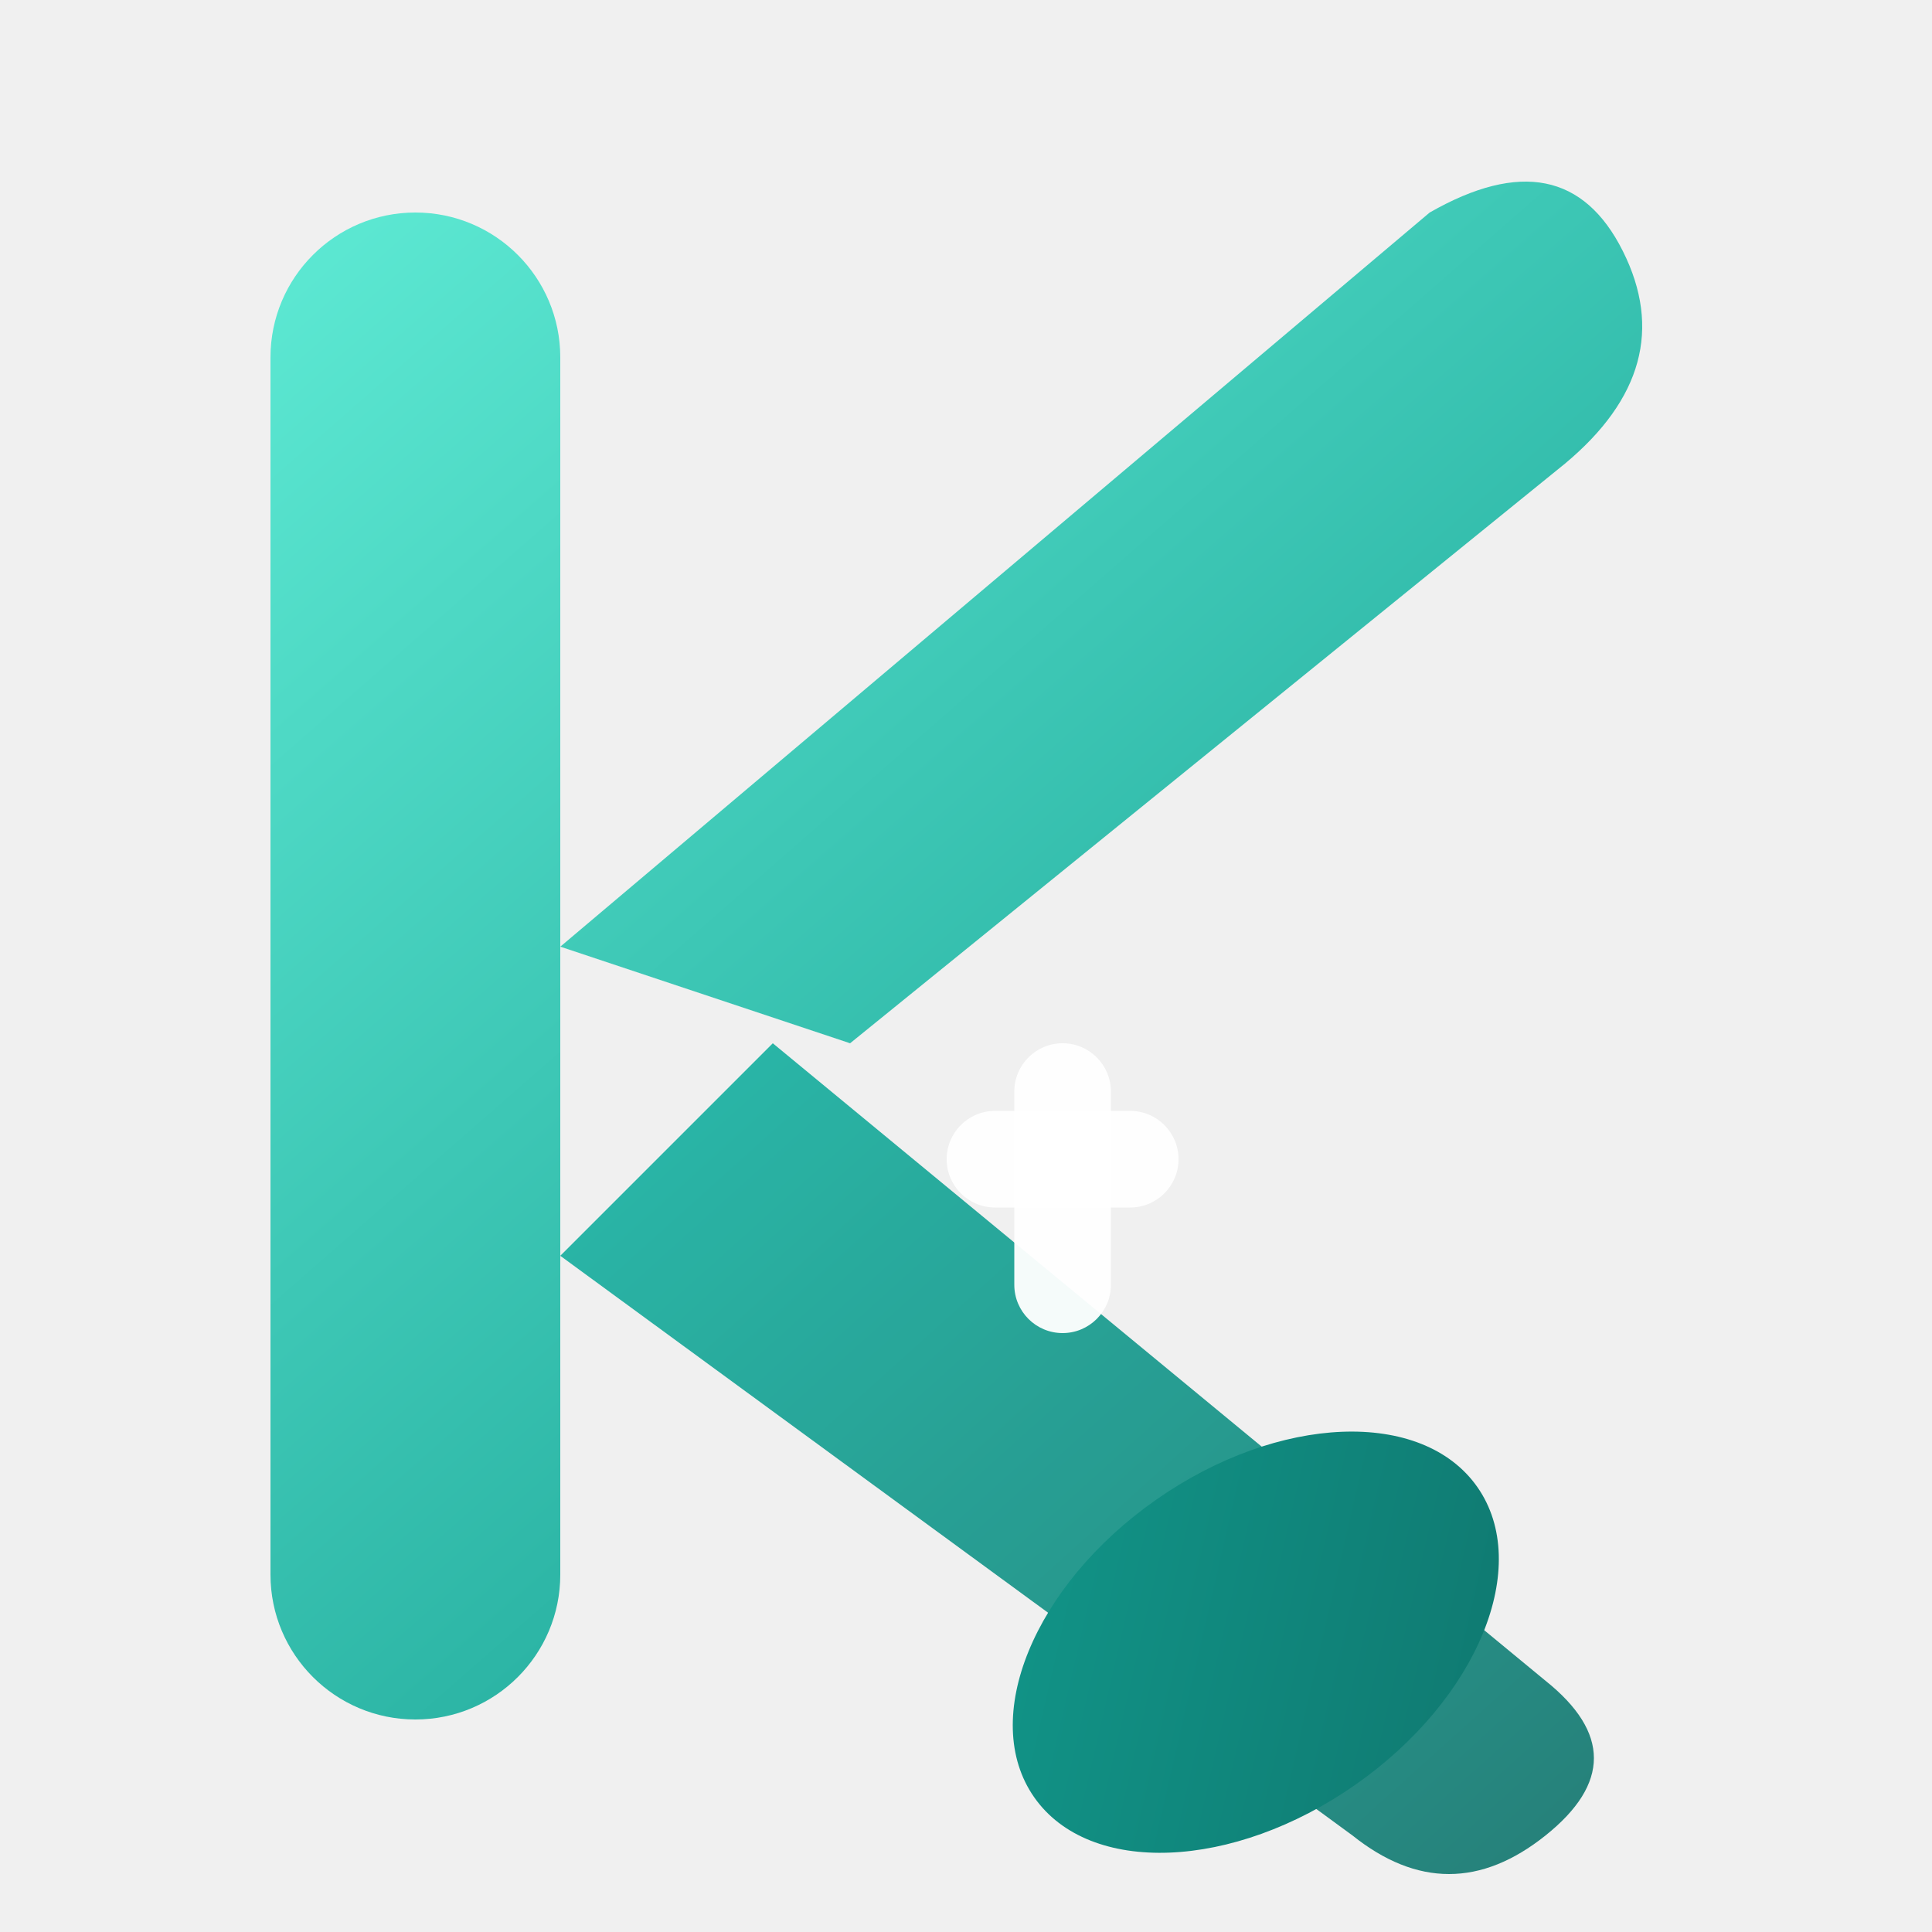
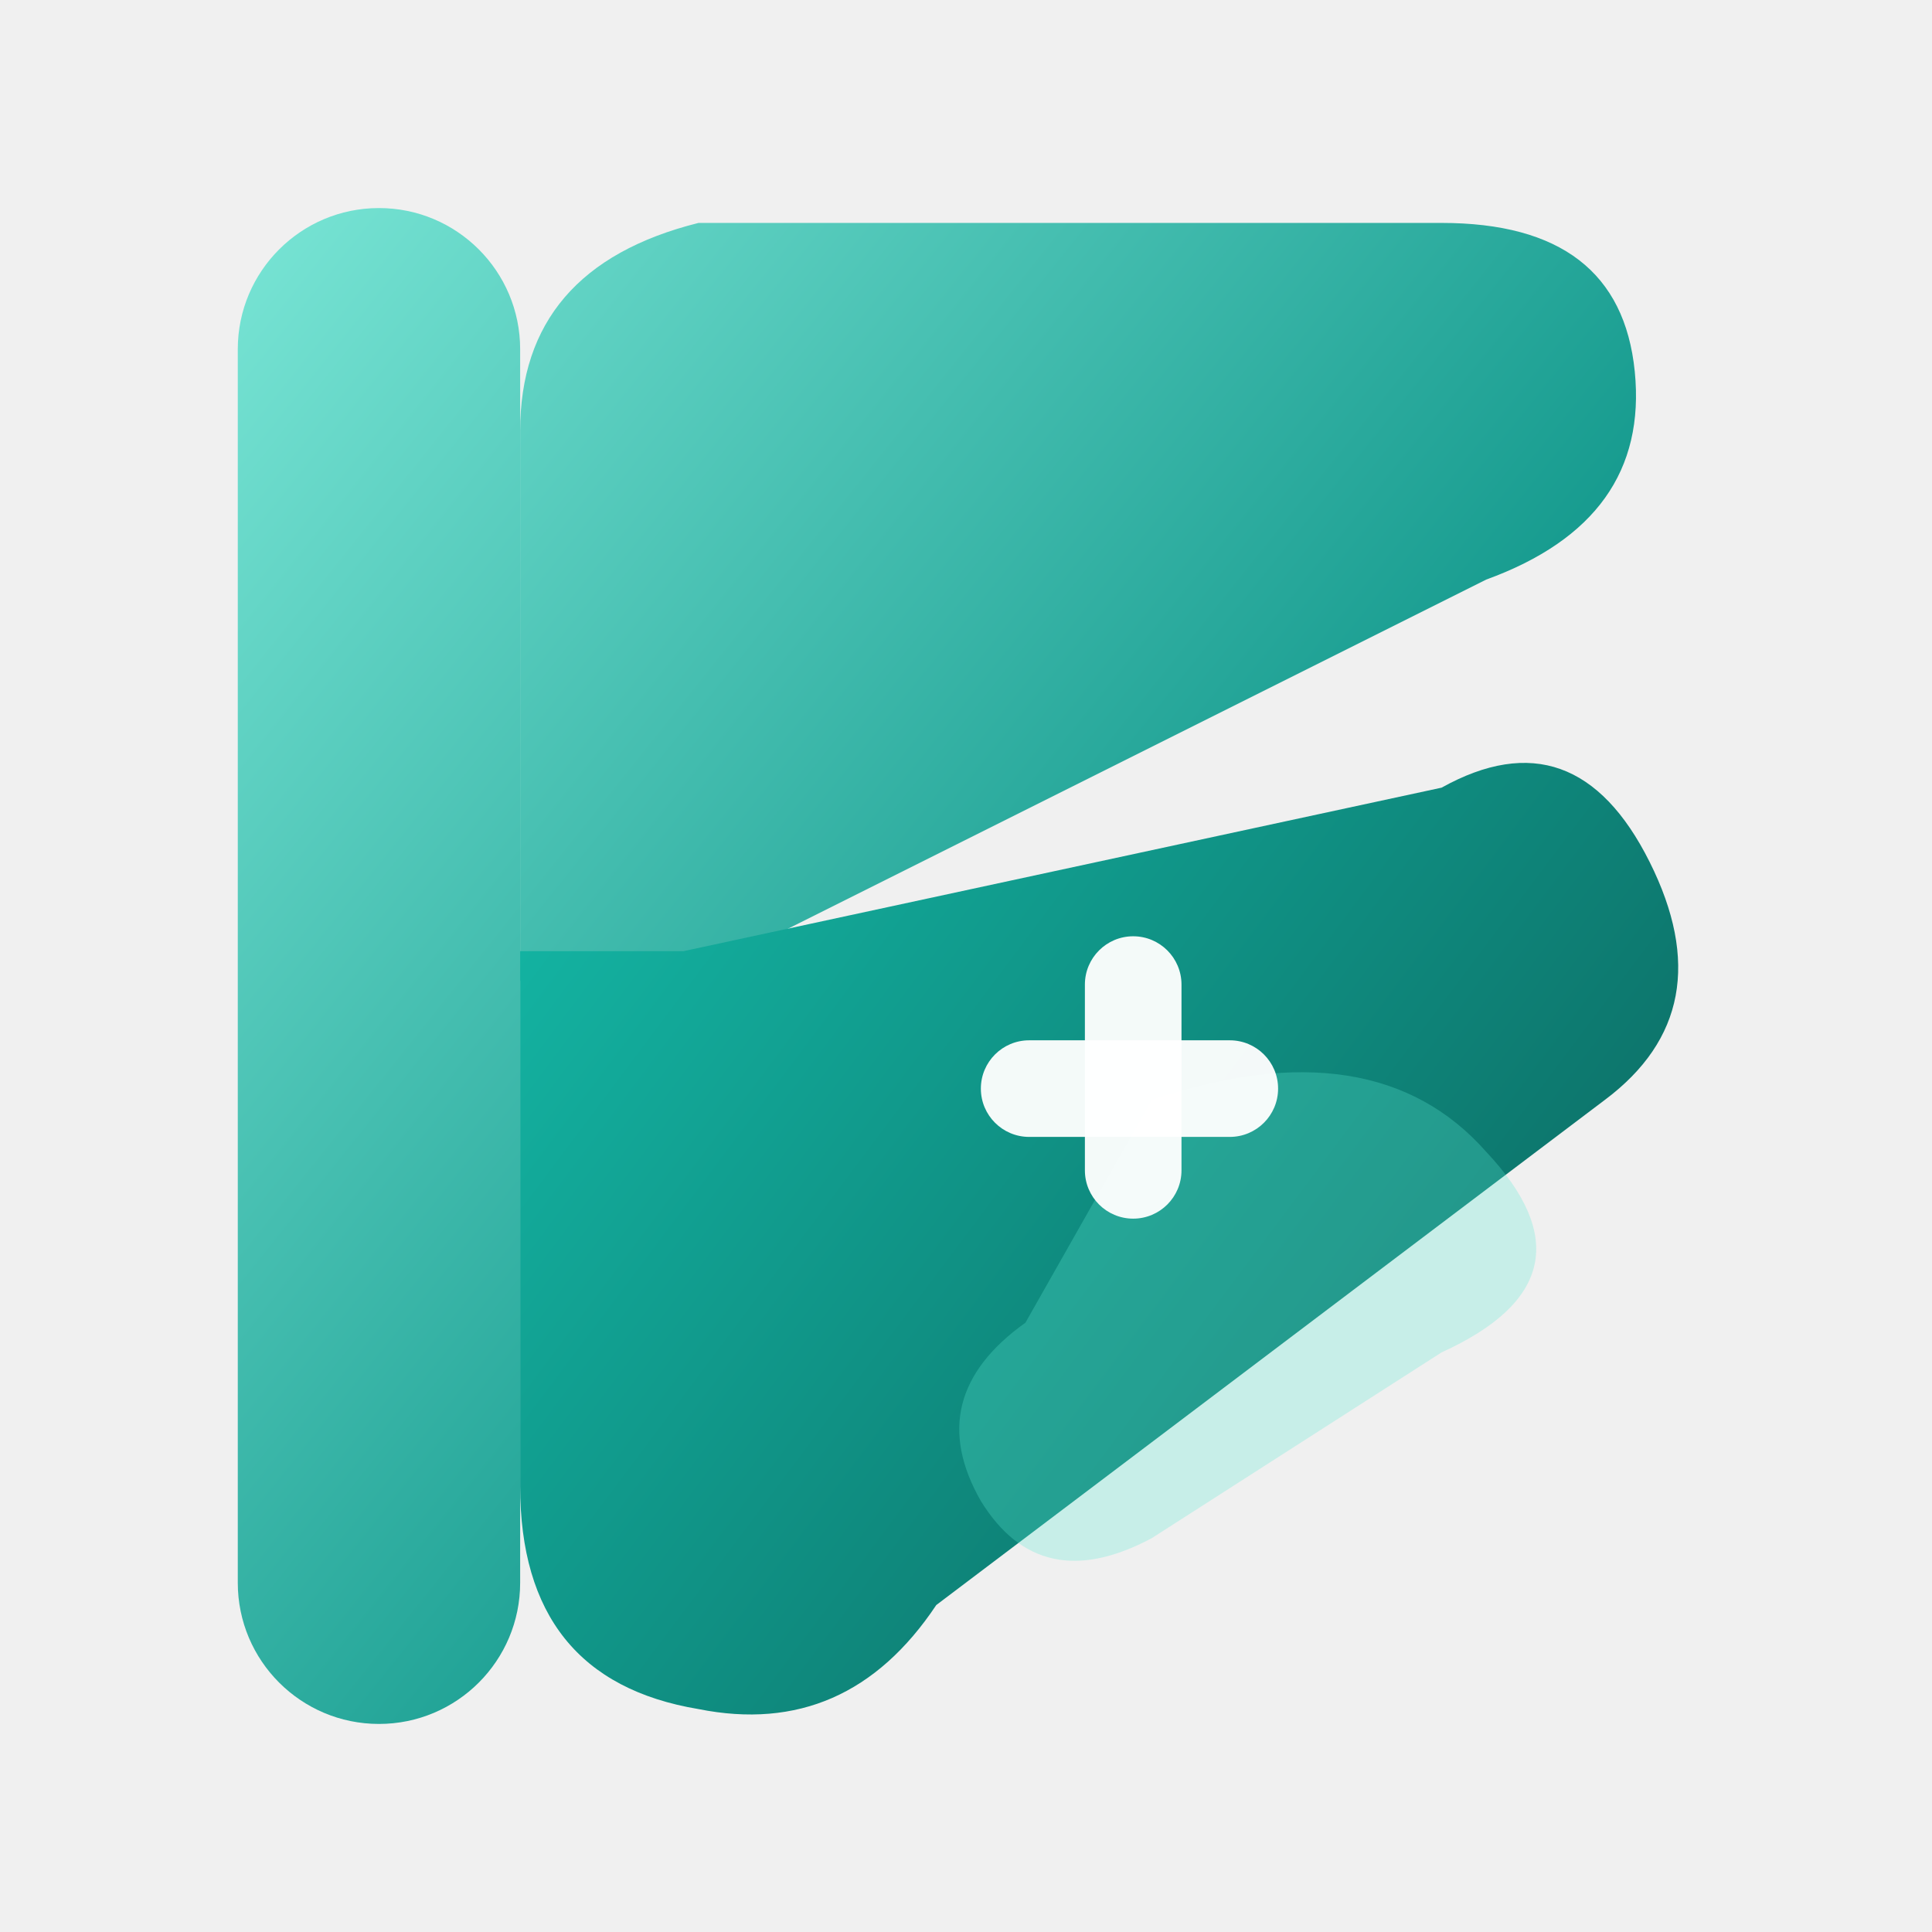
- <svg xmlns="http://www.w3.org/2000/svg" viewBox="0 0 200 200" fill="none">
+ <svg xmlns="http://www.w3.org/2000/svg" viewBox="0 0 260 260" fill="none">
  <defs>
-     <linearGradient id="kg1" x1="30" y1="20" x2="170" y2="180" gradientUnits="userSpaceOnUse">
-       <stop offset="0%" stop-color="#5eead4" />
+     <linearGradient id="g1" x1="30" y1="20" x2="180" y2="140" gradientUnits="userSpaceOnUse">
+       <stop offset="0%" stop-color="#7de8d8" />
      <stop offset="100%" stop-color="#0d9488" />
    </linearGradient>
-     <linearGradient id="kg2" x1="80" y1="80" x2="170" y2="180" gradientUnits="userSpaceOnUse">
+     <linearGradient id="g2" x1="60" y1="120" x2="220" y2="240" gradientUnits="userSpaceOnUse">
      <stop offset="0%" stop-color="#14b8a6" />
-       <stop offset="100%" stop-color="#0f766e" />
+       <stop offset="100%" stop-color="#0a5c56" />
    </linearGradient>
  </defs>
-   <rect x="28" y="22" width="30" height="156" rx="15" fill="url(#kg1)" />
-   <path d="M58 98 L148 22 Q162 14 168 26 Q174 38 162 48 L88 108 Z" rx="10" fill="url(#kg1)" />
-   <path d="M80 108 L160 174 Q170 182 160 190 Q150 198 140 190 L58 130 Z" fill="url(#kg2)" opacity="0.9" />
-   <ellipse cx="130" cy="170" rx="28" ry="18" transform="rotate(-35 130 170)" fill="url(#kg2)" />
-   <rect x="105" y="108" width="10" height="30" rx="5" fill="white" opacity="0.95" />
-   <rect x="98" y="115" width="24" height="10" rx="5" fill="white" opacity="0.95" />
+   <rect x="32" y="28" width="38" height="204" rx="19" fill="url(#g1)" />
+   <path d="M70 132 L70 58 Q70 36 94 30 L194 30 Q218 30 220 50 Q222 70 200 78 L92 132 Z" fill="url(#g1)" />
+   <path d="M92 128 L70 128 L70 200 Q70 226 94 230 Q114 234 126 216 L216 148 Q232 136 222 116 Q212 96 194 106 Z" fill="url(#g2)" />
+   <path d="M155 148 Q185 138 200 155 Q216 172 194 182 L155 207 Q140 215 132 202 Q124 188 138 178 Z" fill="#5eead4" opacity="0.28" />
+   <rect x="146" y="126" width="13" height="38" rx="6.5" fill="white" opacity="0.95" />
+   <rect x="132" y="140" width="40" height="13" rx="6.5" fill="white" opacity="0.95" />
</svg>
